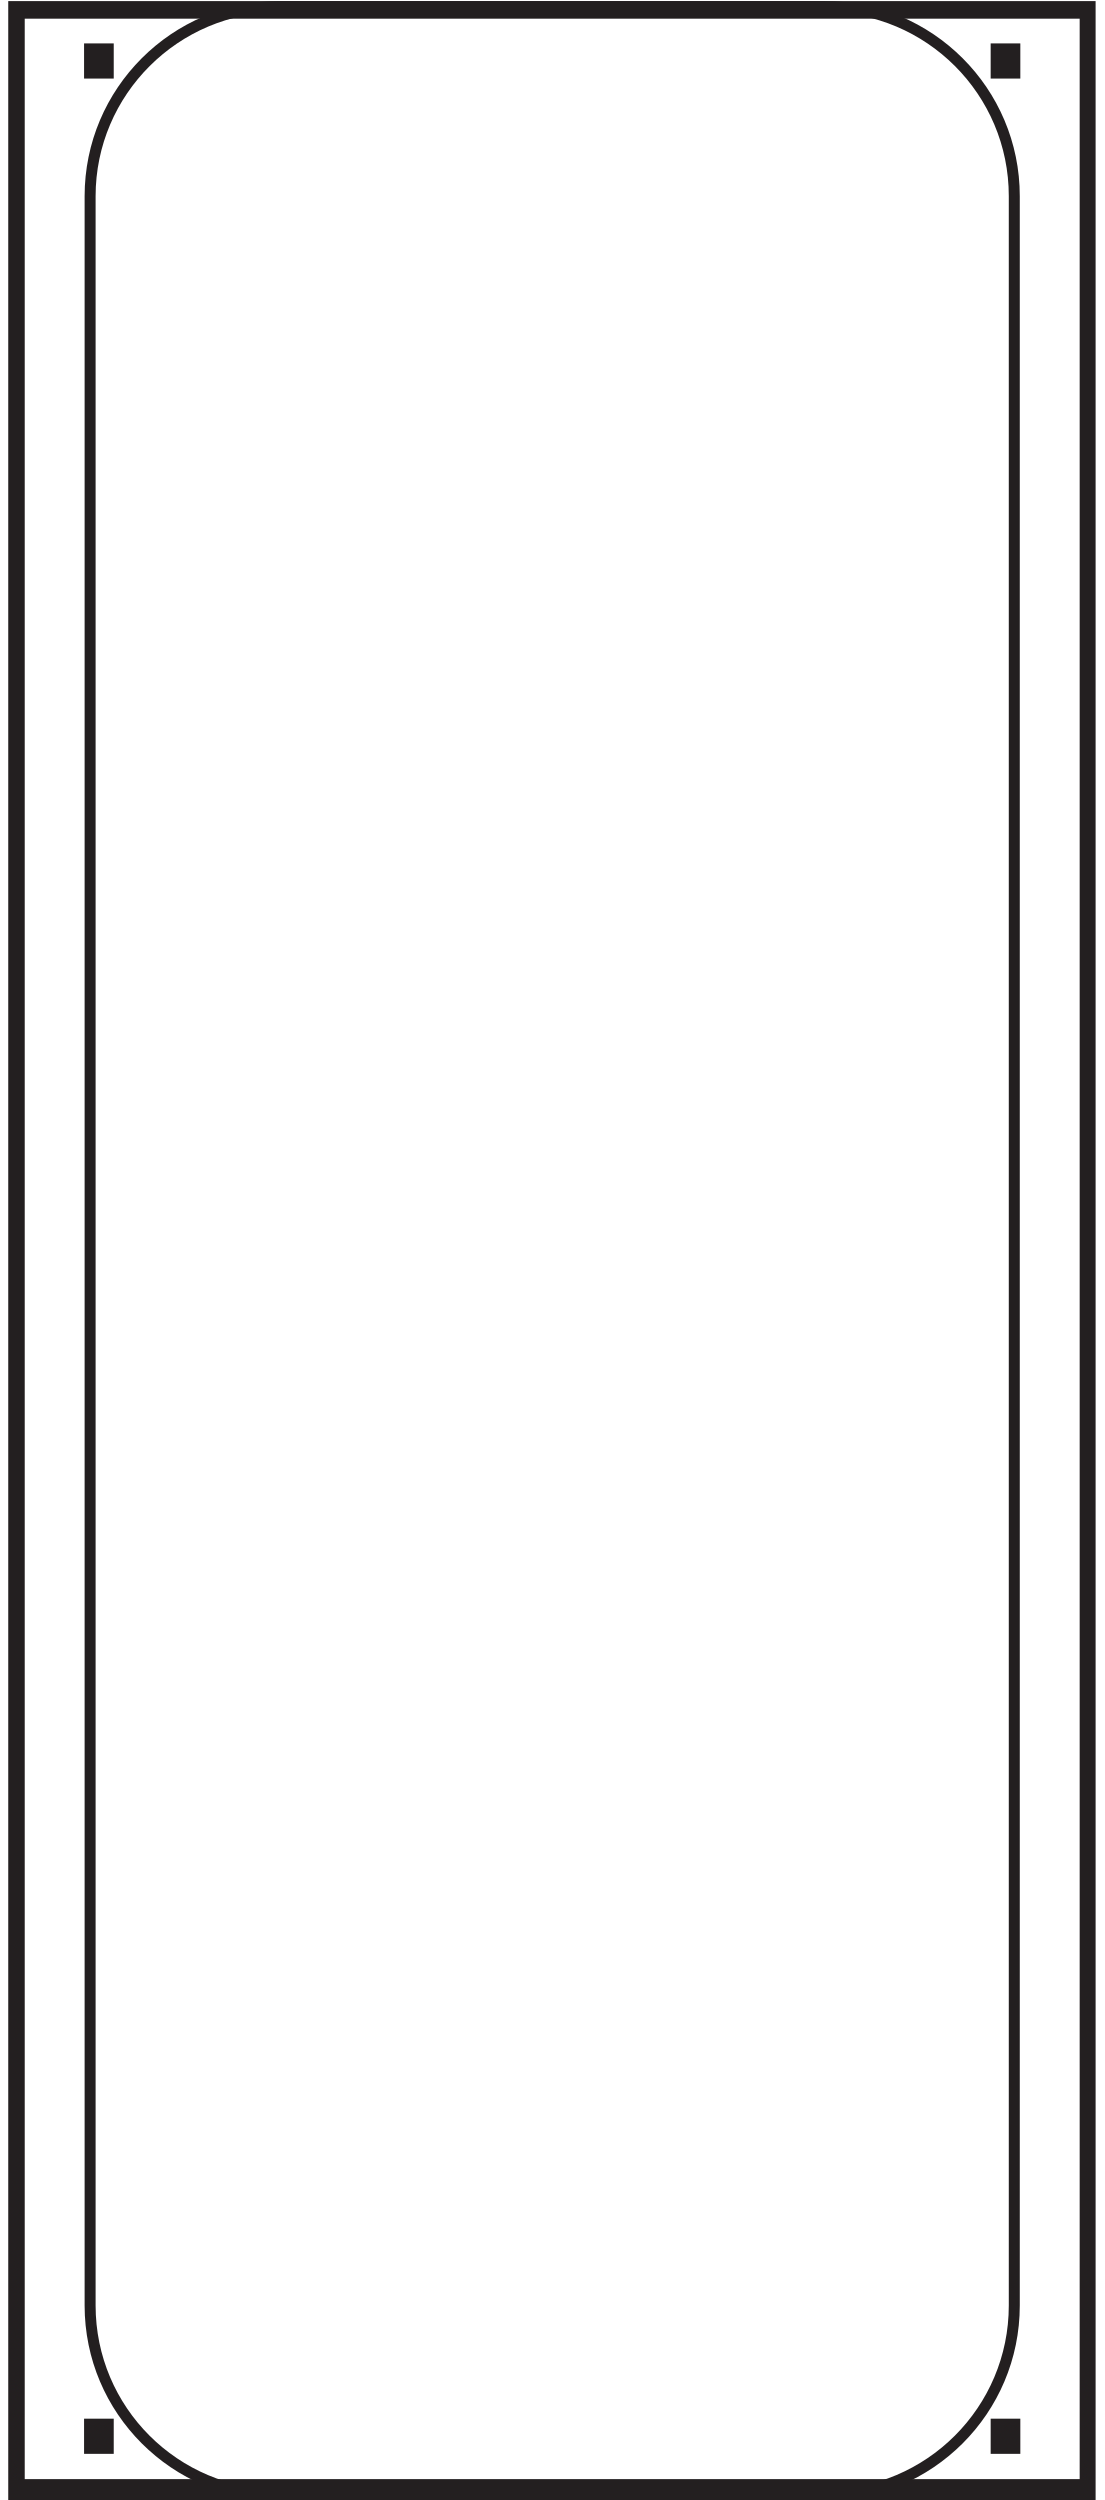
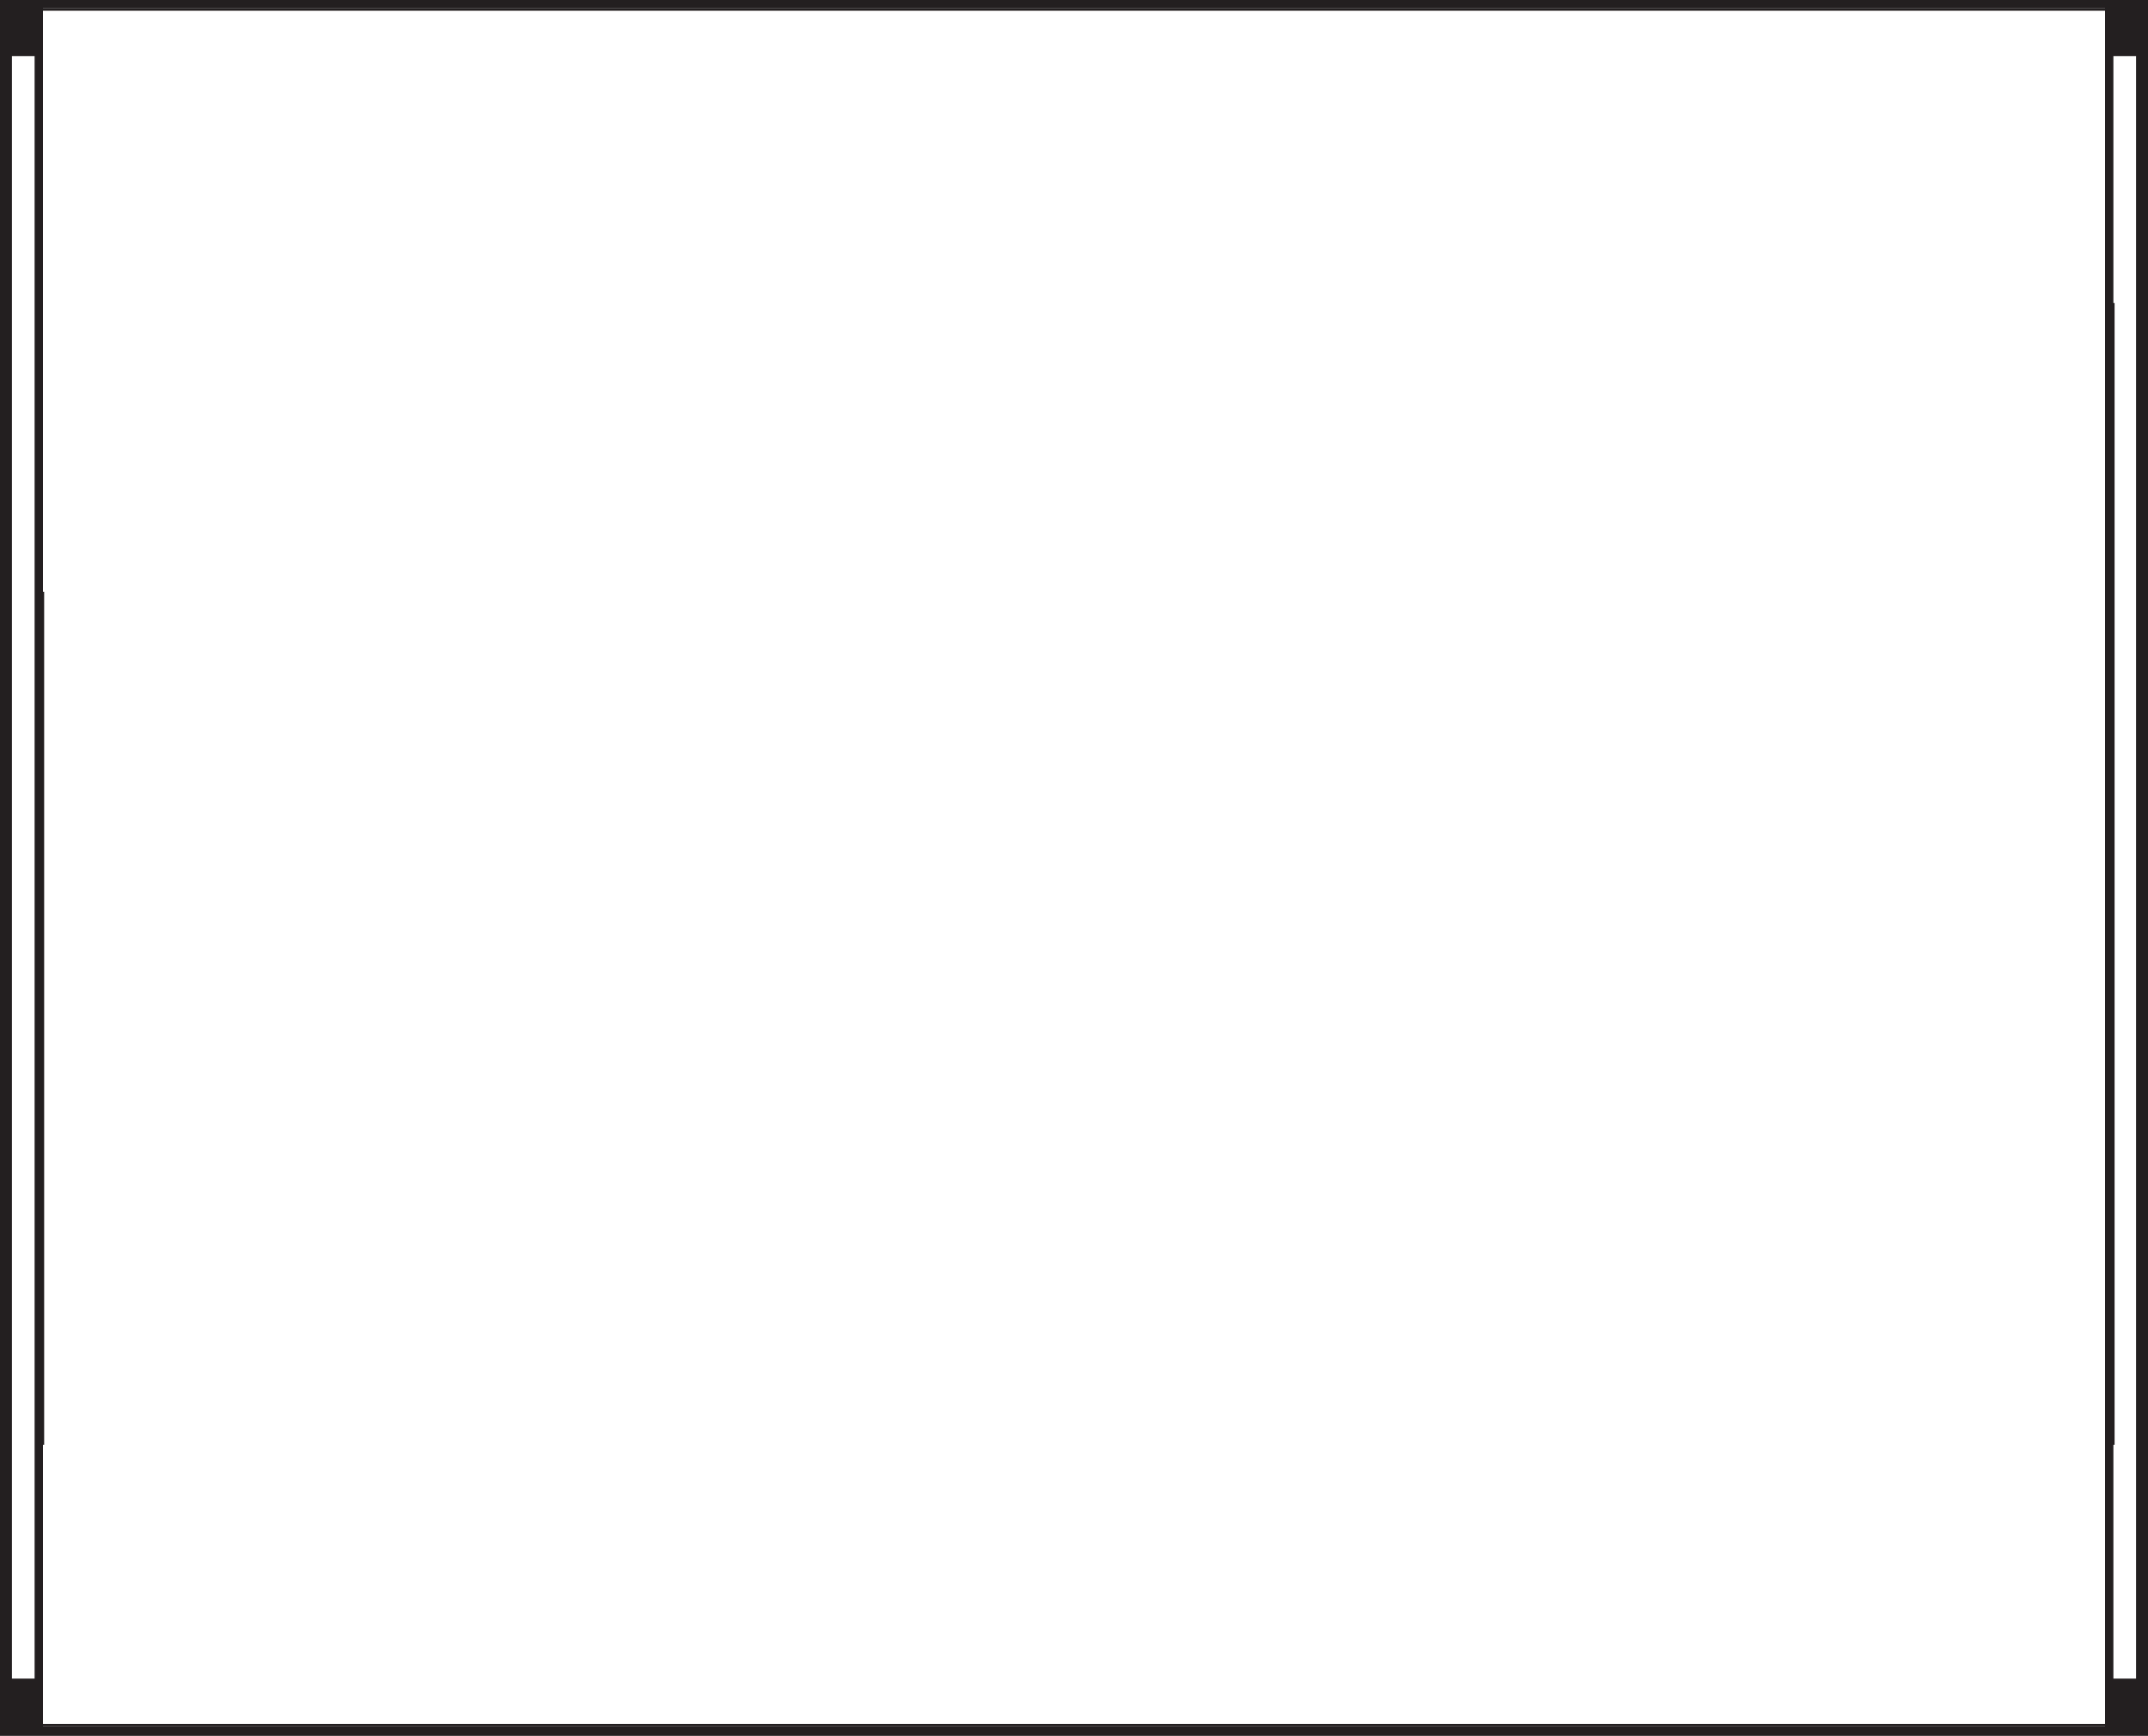
- <svg xmlns="http://www.w3.org/2000/svg" version="1.1" viewBox="0 0 201 455">
+ <svg xmlns="http://www.w3.org/2000/svg" version="1.1" viewBox="0 0 180 145.5">
  <defs>
    <style>
      .st0 {
        fill: #231f20;
      }

      .st1 {
        fill: #231f20;
      }

      .st2 {
-         fill: #333;
-       }
- 
-       .st3 {
        display: none;
-       }
- 
-       .st4 {
-         fill: none;
-         stroke: #231f20;
-         stroke-miterlimit: 10;
      }
    </style>
  </defs>
-   <g id="Layer_1" class="st3">
-     <path class="st2" d="M197.7,364.7c-.9-18.1-1.3-36.4-1.1-54.6.4,17.1,1.4,34.1,2.8,50.9-.6,1.1-1.2,2.4-1.7,3.7ZM197.2,387.4l-.4,10.3c-.7-5.5-1.4-9.9-1.5-10.1-.4-4-.1-8.1.6-11.8.3,3.9.7,7.8,1.2,11.6ZM187.9,449.1h-6.4c11.9-12.3,14-35.4,14.3-48.7.3,2.2.5,4.5.7,6.8l-.9,25.2c-2,1.9-6.8,7.3-7.7,16.7ZM5.3,432.2l-.9-25.2c.2-2.1.4-4.5.7-6.6,0,5.3.4,10.6,1.1,15.6,1.5,10.7,4.9,24.3,13.2,32.9h-6.4c-.8-9.4-5.7-14.8-7.7-16.7ZM5.6,387.1c0,.4-.8,4.9-1.5,10.4l-.4-10.1c.5-3.8.9-7.8,1.2-11.7.8,3.5,1,7.6.6,11.6v-.2ZM1.5,361c1.5-16.8,2.4-33.8,2.9-50.9.2,18.2-.1,36.5-1.1,54.6-.5-1.3-1.1-2.6-1.7-3.7h0ZM3.3,90.3c.9,18.1,1.3,36.4,1.1,54.6-.4-17.1-1.4-34.2-2.9-50.9.6-1.1,1.2-2.4,1.7-3.7h0ZM3.7,67.8l.4-10.3c.7,5.5,1.4,9.9,1.5,10.2.4,4,.1,8.1-.6,11.7-.3-3.9-.7-7.8-1.2-11.6ZM13,6.1h6.3C7.5,18.4,5.3,41.5,5.2,54.8c-.3-2.3-.5-4.5-.7-6.9l.9-25.2c1.9-1.8,6.8-7.3,7.6-16.6ZM195.6,22.8l.9,25.2c-.2,2.2-.4,4.5-.7,6.6,0-5.3-.4-10.6-1.1-15.6-1.4-10.7-4.9-24.3-13.2-32.8h6.4c.9,9.4,5.7,14.8,7.7,16.6ZM195.4,67.9c0-.4.8-4.9,1.5-10.4l.4,10.3c-.5,3.8-.9,7.8-1.2,11.7-.8-3.5-1-7.7-.6-11.6ZM199.4,94c-1.5,16.8-2.4,33.8-2.9,50.9-.2-18.3.2-36.5,1.1-54.6.6,1.3,1.1,2.6,1.7,3.7ZM194.2,388.4s.3,1.9.7,4.5c.3,7.5,0,15.1-.9,22.3-2.1,15.7-7.3,27.2-14.9,33.6H21.9c-16.5-13.7-16.3-46-15.8-55.7.4-2.9.8-4.9.8-5.1.3-3,.3-6.1,0-9.2-.3-3-.8-5.9-1.5-8.3,2.4-33.7,1.2-76.6,1.1-78.5v-129.1c0-2.1,1.3-45.2-1.1-78.9.7-2.5,1.2-5.4,1.5-8.5.3-3.1.2-6.3,0-9.3,0,0-.3-1.9-.7-4.5-.3-7.5,0-15.1,1-22.3,2.1-15.7,7.3-27.2,14.9-33.5h157c16.5,13.6,16.3,46,15.8,55.7-.4,2.9-.8,4.9-.8,5-.3,3-.3,6.1,0,9.2.3,3,.8,5.9,1.5,8.3-2.4,33.7-1.2,76.6-1.1,78.5v129.1c0,2.1-1.3,45.1,1.1,78.9-.7,2.5-1.2,5.4-1.5,8.5-.3,3.1-.2,6.2,0,9.3h0ZM196.9,275.1v-77.3c.6-22.8,1.9-87,4-104v-1.2c.1,0-.3-.7-.3-.7-1-1.6-1.9-3.5-2.6-5.6.4-5.8,1-11.5,1.7-17.1v-.6c0,0-1.7-50.3-1.7-50.3l-.9-.4c-1.7-1.4-7-7.1-7-14.5V0H10.8v3.1c0,7.4-5,13-7,14.5l-.8.6-1.7,50.3v.6c.8,5.6,1.3,11.3,1.7,17.1-.8,2.1-1.7,4-2.6,5.7l-.4.7v1.2c2.2,17,3.5,81,4.1,103.9v77.3c-.6,22.8-1.9,69.1-4,86.2v1.2c-.1,0,.3.7.3.7,1,1.6,1.8,3.5,2.6,5.6-.4,5.8-1,11.5-1.7,17.1v.6l1.7,50.4.8.6c1.9,1.6,7,7.1,7,14.5v3.1h179.4v-3.1c0-7.4,5-13,7-14.5l.8-.6,1.7-50.4v-.6c-.8-5.6-1.4-11.3-1.7-17.1.8-2.1,1.7-4,2.6-5.7l.4-.7v-1.2c-2.2-17-3.5-63.2-4.1-86.1" />
+   <g id="Layer_1" class="st2">
+     <g id="Layer_2">
+       <g id="Layer_1-2">
+         <path class="st1" d="M178,139.3h-.9V5.7h.9v133.7ZM2.9,139.3h-.9V5.7h.9v133.7ZM180,3v-.9h-2.9V0h-1.2c-.5.5-1.1.8-1.8.7H6c-.7,0-1.4-.2-1.9-.7h-1.2v2.1H0v.9c1.2,0,1.2,1.9,1.2,1.9v134.4s0,1.9-1.2,1.9v.9h2.9v3.3h1.2V1.5h171.8v142.4H4.1v1.6c.5-.5,1.2-.8,1.9-.7h168.1c.7,0,1.4.2,1.8.7h1.2v-3.3h2.9v-.9c-1.2,0-1.2-1.9-1.2-1.9V4.9s0-1.9,1.2-1.9" />
+       </g>
+     </g>
  </g>
-   <g id="Layer_2" class="st3">
-     <rect class="st1" x="5.1" y="441.5" width="2.3" height="7.2" />
-     <g>
-       <path class="st1" d="M198,455H3V0h194.9v455.1ZM4.1,451.9h192.7V3.1H4.1v448.8Z" />
-       <path class="st1" d="M181.2,454.6H19.8c-8.1,0-14.7-19.1-14.7-42.6V42.9C5.1,19.4,11.7.3,19.8.3h161.3c8.1,0,14.7,19.1,14.7,42.6v369.1c0,23.5-6.6,42.6-14.7,42.6ZM19.8,2.7c-7.7,0-13.9,18-13.9,40.2v369.1c0,22.2,6.2,40.2,13.9,40.2h161.3c7.7,0,13.9-18,13.9-40.2V42.9c0-22.2-6.2-40.2-13.9-40.2H19.8Z" />
-       <rect class="st1" x="5.6" y="5.4" width="2.3" height="7.2" />
-       <rect class="st1" x="193" y="5.4" width="2.3" height="7.2" />
-     </g>
-     <rect class="st1" x="192.5" y="441.5" width="2.3" height="7.2" />
+   <g id="Layer_21" data-name="Layer_2">
+     <path class="st0" d="M3.6.7v.2h172.8v-.2H3.6ZM3.6,144.5v.2h172.8v-.2H3.6Z" />
+     <path class="st0" d="M176.4,25.4v95.7h.8V25.4h-.8ZM2.9,49.6v71.5h.8V49.6h-.8ZM0,0v145.5h180V0H0ZM2.9,140.7h-1.9V4.7h1.9v136ZM176.4,144.7H3.6V.7h172.8v144ZM179,140.7h-1.9V4.7h1.9v136Z" />
  </g>
-   <g id="Layer_3">
-     <line class="st4" x1="3" y1="2.9" x2="198" y2="2.9" />
-     <line class="st4" x1="196.7" y1="451.7" x2="4.3" y2="451.7" />
-     <path class="st0" d="M196.5,3.2v448.8H4.5V3.2h191.9M199.5.2H1.5v454.8h197.9V.2h0Z" />
-     <path class="st0" d="M150.1,2.2c18.5,0,33.5,15,33.5,33.5v383.9c0,18.5-15,33.5-33.5,33.5H50.9c-18.5,0-33.5-15-33.5-33.5V35.7C17.4,17.2,32.5,2.2,50.9,2.2h99.2M150.1.2H50.9C31.3.2,15.4,16.1,15.4,35.7v383.9c0,19.6,15.9,35.5,35.5,35.5h99.2c19.6,0,35.5-15.9,35.5-35.5V35.7C185.6,16.1,169.7.2,150.1.2h0Z" />
-     <rect class="st0" x="15.3" y="7.9" width="5.4" height="6.4" />
-     <rect class="st0" x="180.3" y="7.9" width="5.4" height="6.4" />
-     <rect class="st0" x="15.3" y="440.2" width="5.4" height="6.4" />
-     <rect class="st0" x="180.3" y="440.2" width="5.4" height="6.4" />
+   <g id="Layer_3" class="st2">
+     <path class="st1" d="M180,145.5H0V.1h180v145.4ZM1,144.5h178V1.1H1v143.4Z" />
+     <path class="st1" d="M164.5,145.3H15.5c-7.5,0-13.6-6.1-13.6-13.6V13.8C1.9,6.3,8,.2,15.5.2h149c7.5,0,13.6,6.1,13.6,13.6v117.9c0,7.5-6.1,13.6-13.6,13.6ZM15.5,1C8.4,1,2.7,6.7,2.7,13.8v117.9c0,7.1,5.8,12.9,12.9,12.9h149c7.1,0,12.9-5.8,12.9-12.9V13.8c0-7.1-5.8-12.9-12.9-12.9H15.5Z" />
+     <rect class="st1" x="2.4" y="1.9" width="2.2" height="2.3" />
+     <rect class="st1" x="2.4" y="141.1" width="2.2" height="2.3" />
+     <rect class="st1" x="175.5" y="1.9" width="2.2" height="2.3" />
+     <rect class="st1" x="175.5" y="141.1" width="2.2" height="2.3" />
  </g>
</svg>
